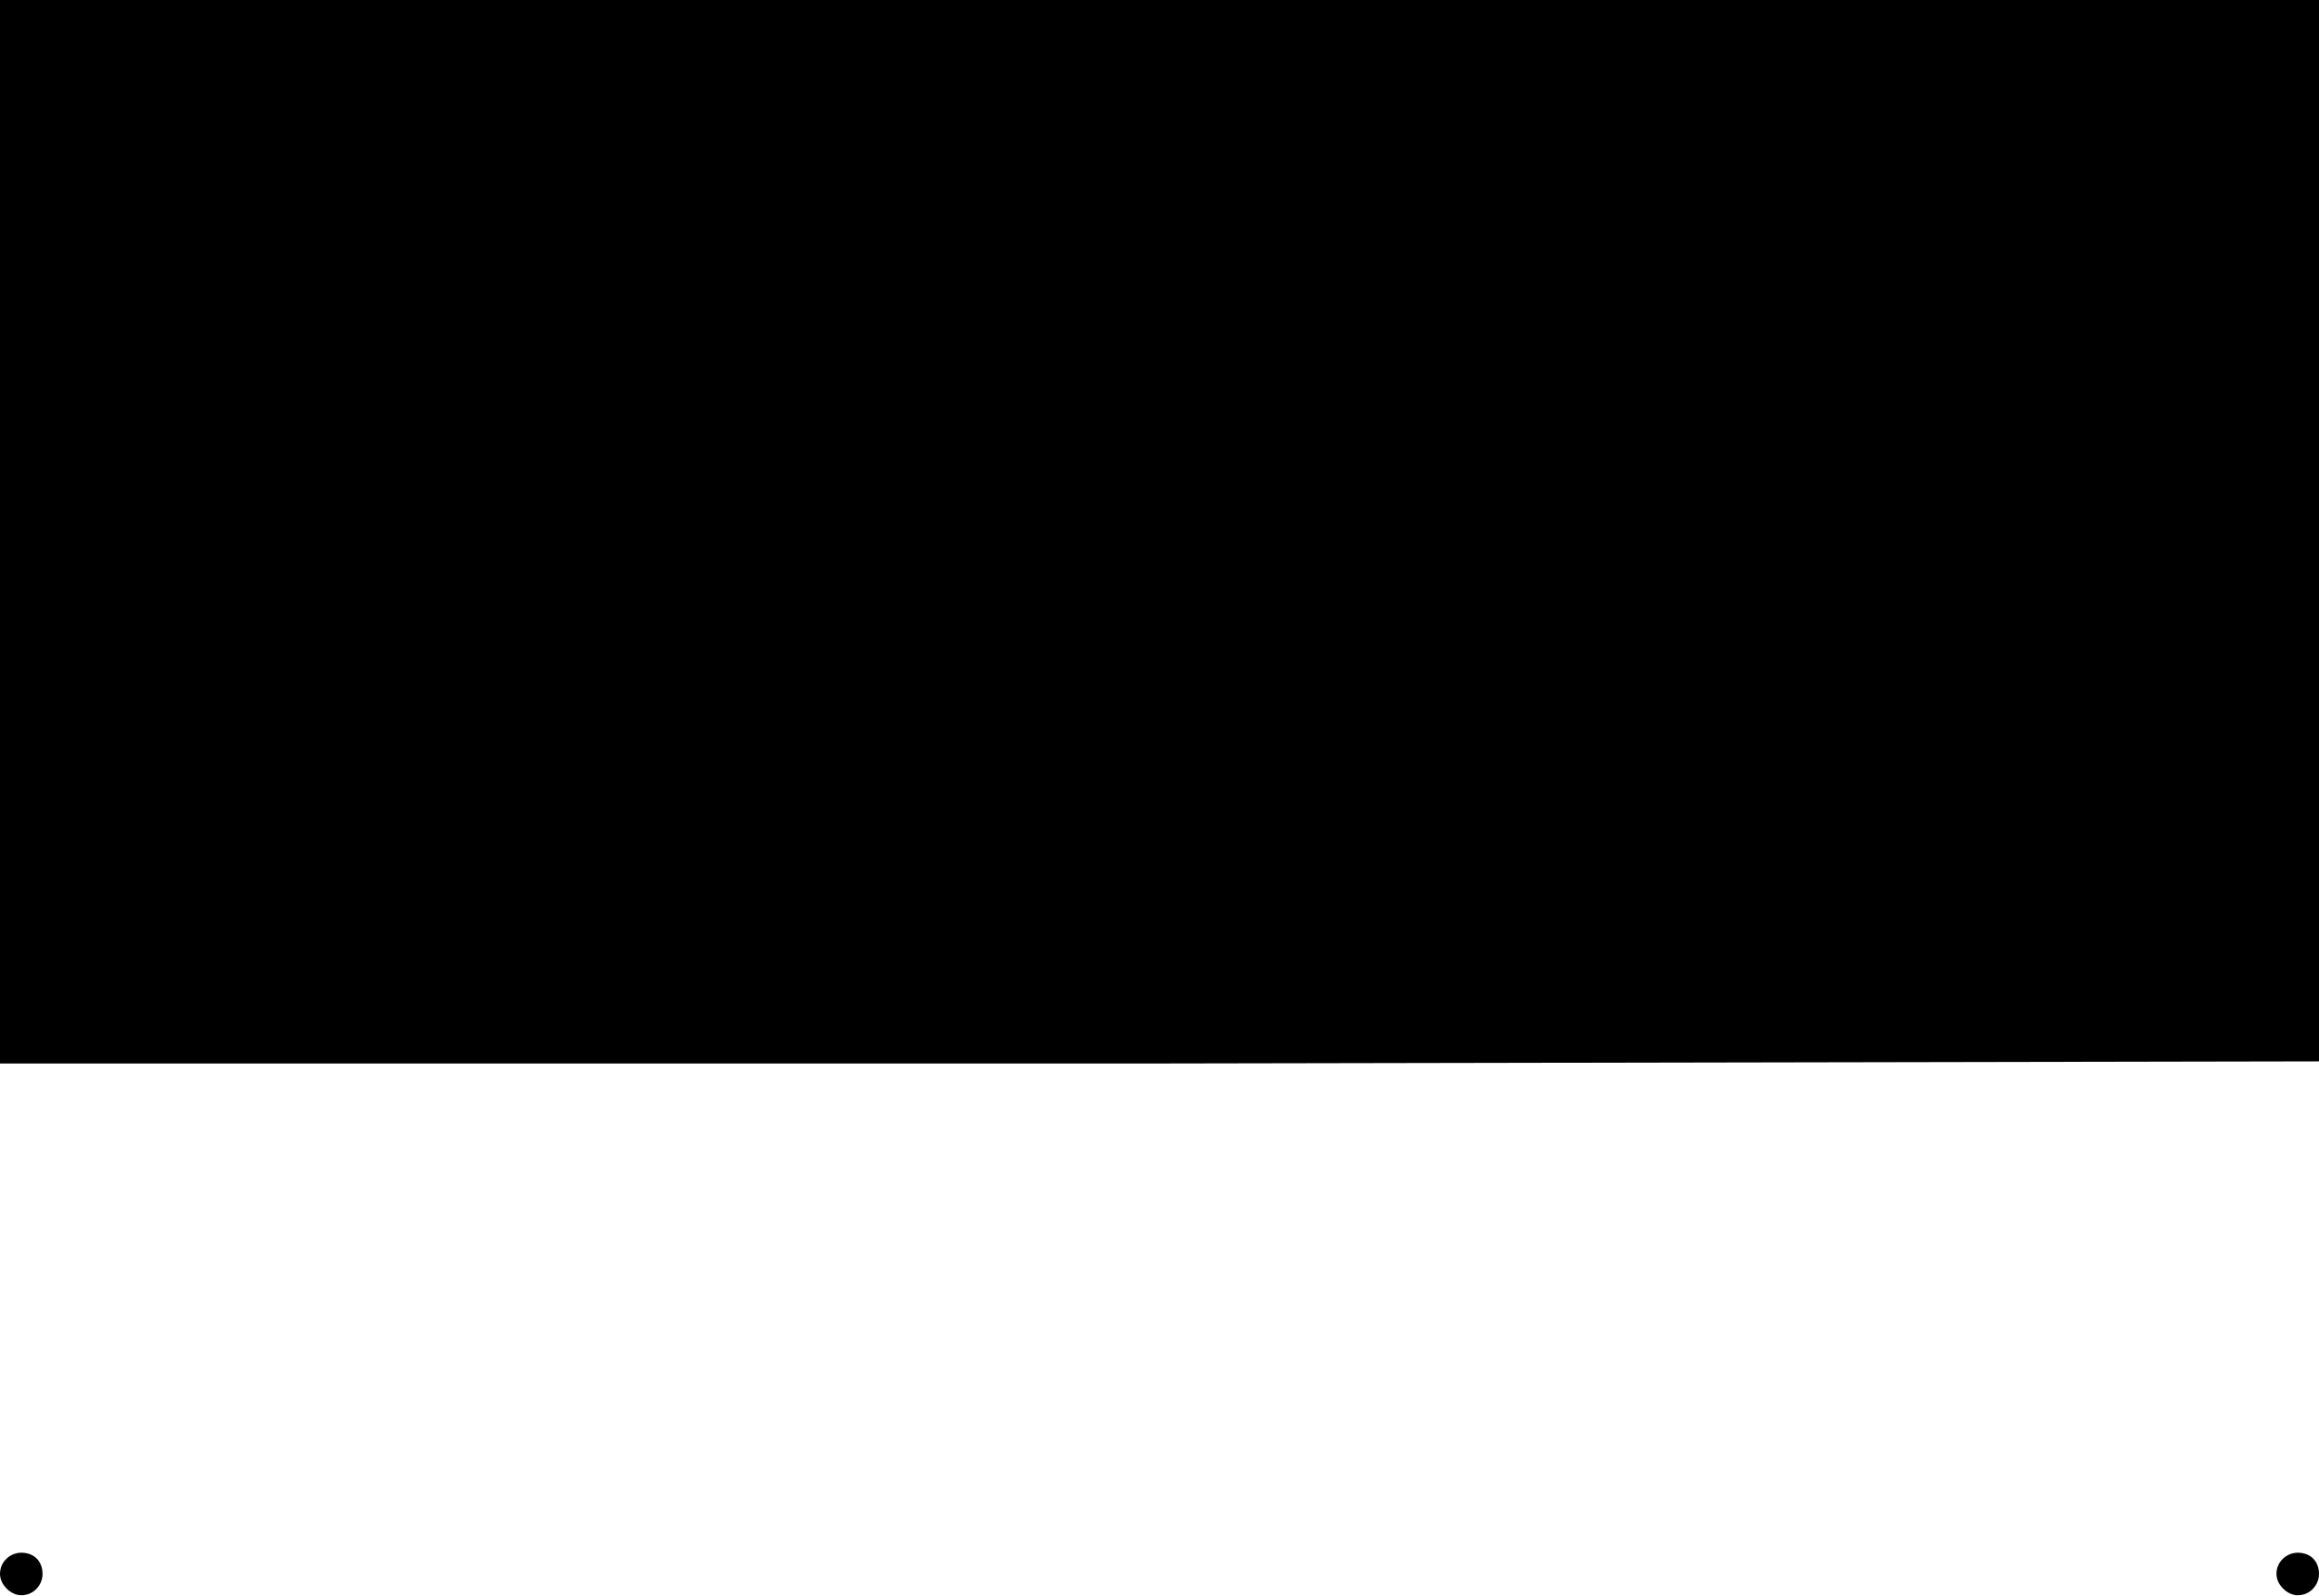
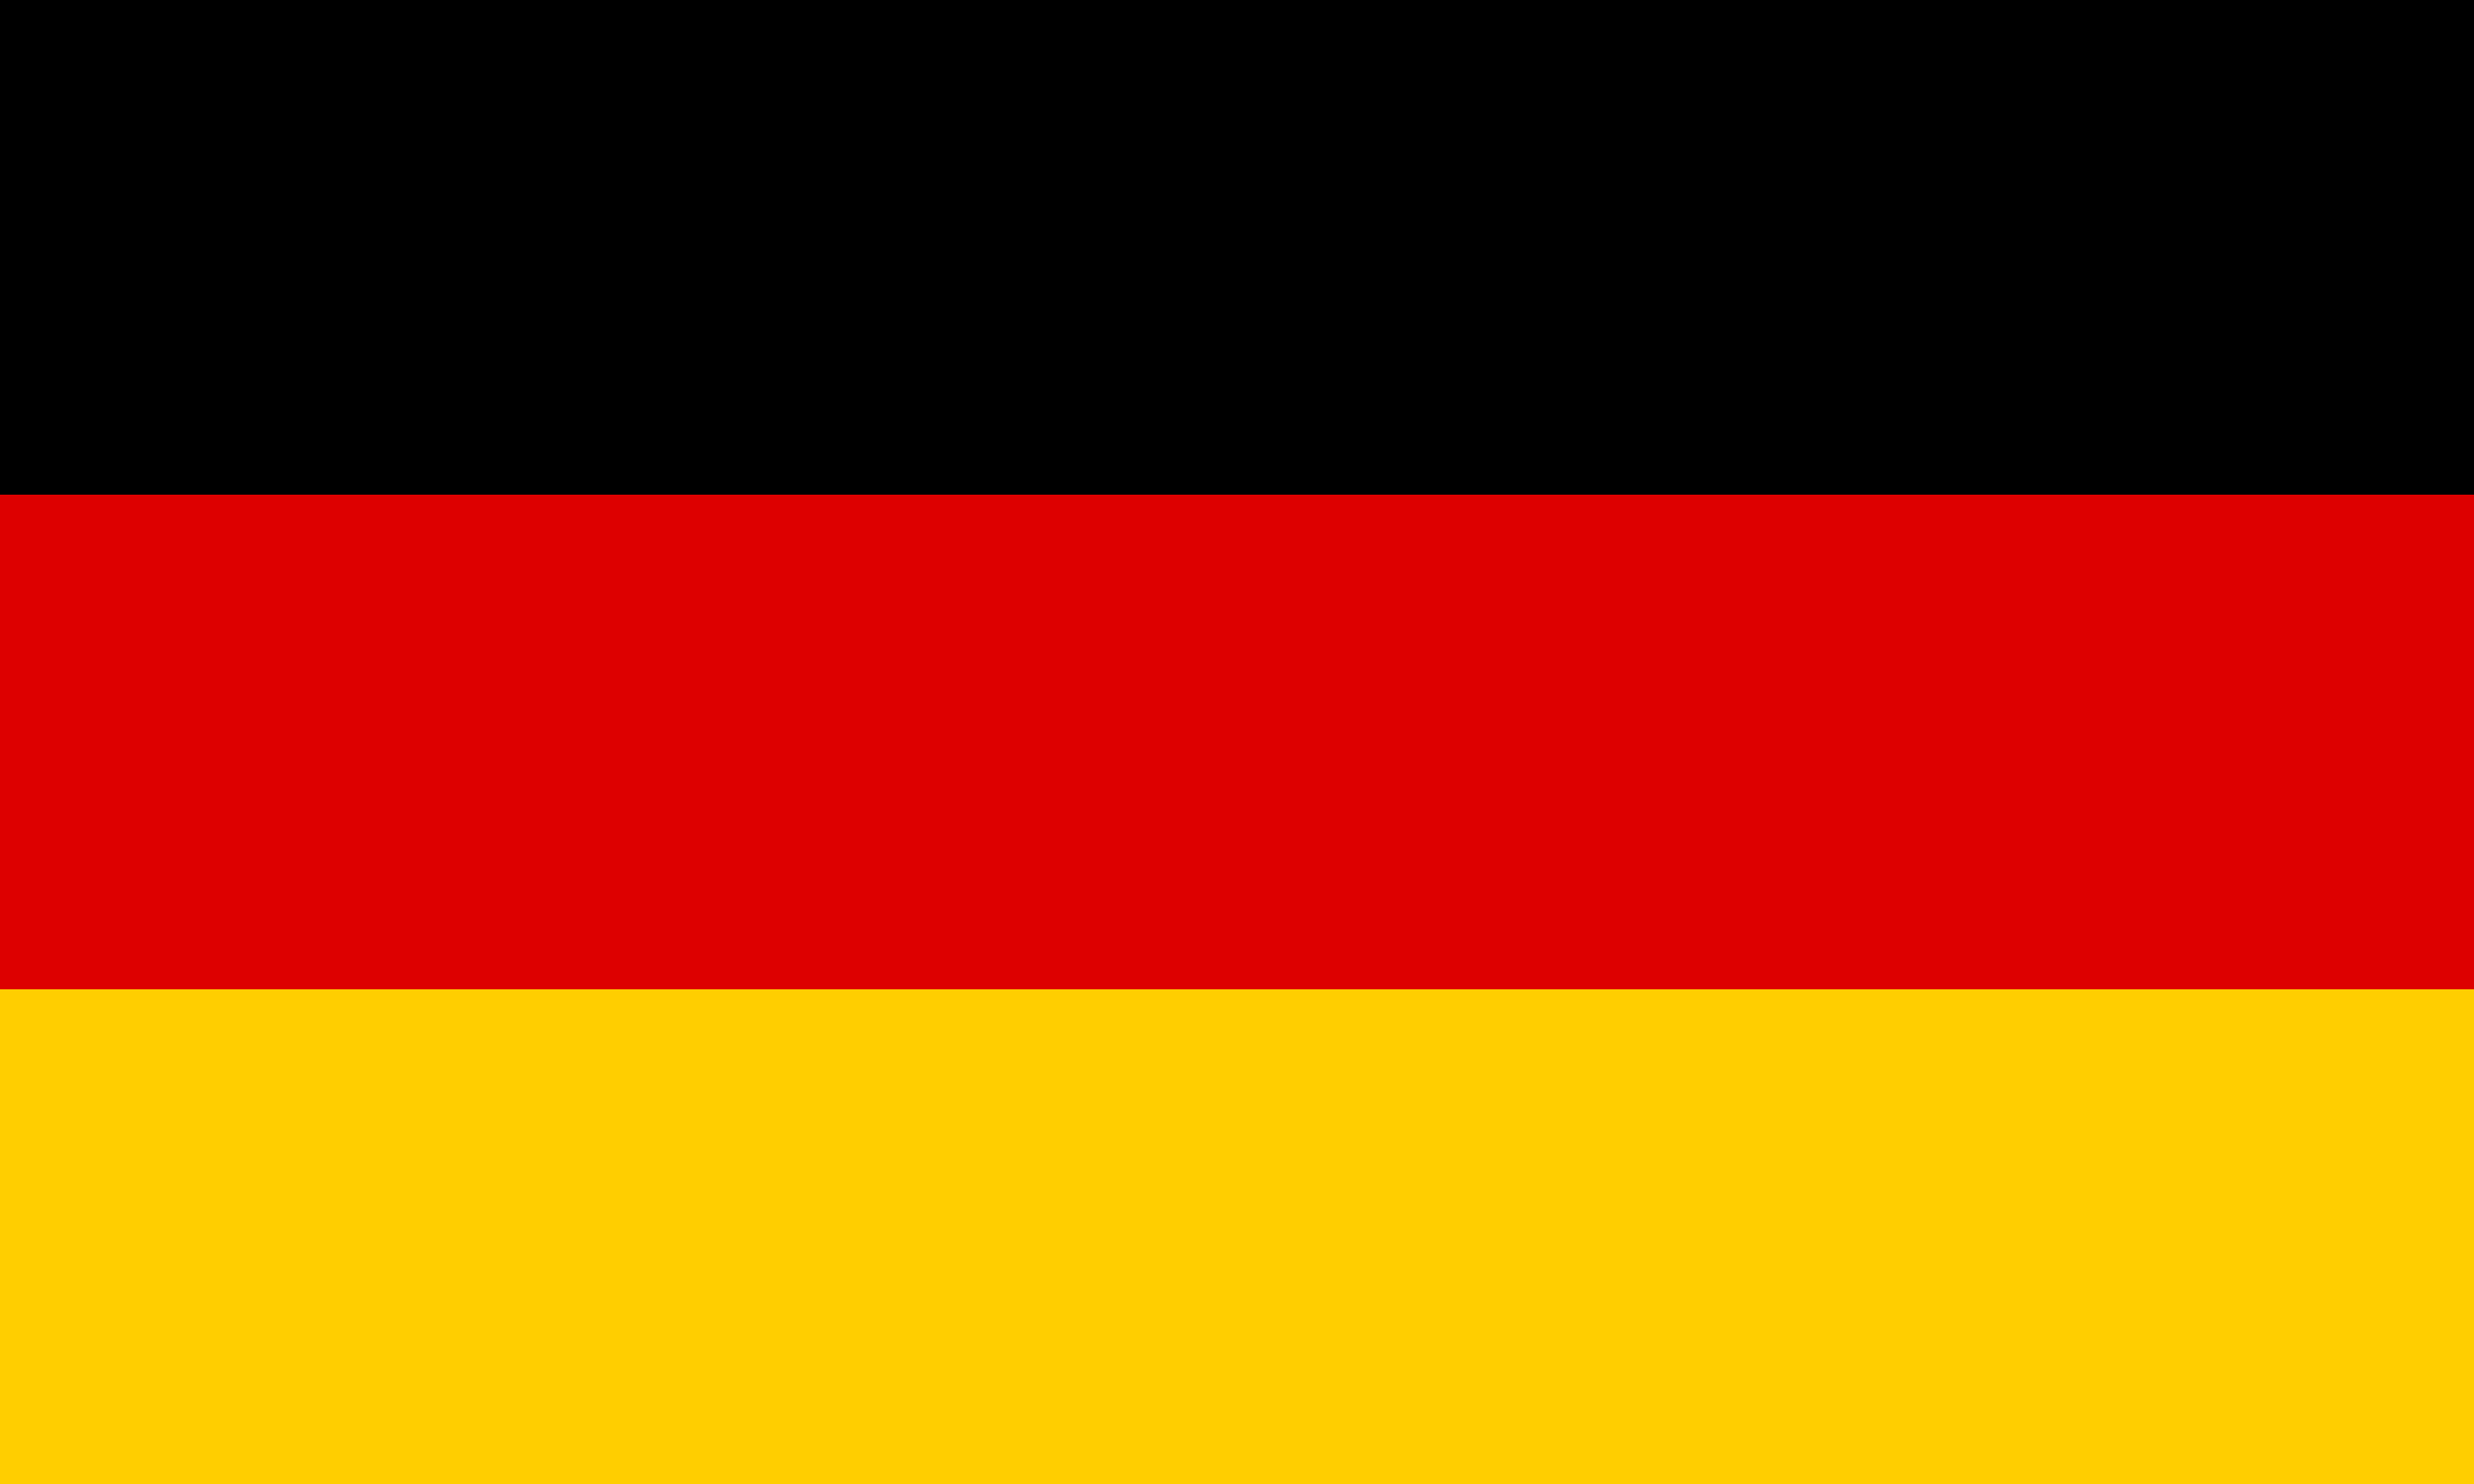
- <svg xmlns="http://www.w3.org/2000/svg" version="1.0" width="109pt" height="75pt" viewBox="0 0 109 75" preserveAspectRatio="xMidYMid meet">
-   <g transform="translate(0,75) scale(0.1,-0.1)" fill="#000000" stroke="none">
-     <path d="M0 500 l0 -250 545 0 545 1 0 249 0 250 -545 0 -545 0 0 -250z" />
-     <path d="M0 10 c0 -5 5 -10 10 -10 6 0 10 5 10 10 0 6 -4 10 -10 10 -5 0 -10 -4 -10 -10z" />
-     <path d="M1070 10 c0 -5 5 -10 10 -10 6 0 10 5 10 10 0 6 -4 10 -10 10 -5 0 -10 -4 -10 -10z" />
-   </g>
+ <svg xmlns="http://www.w3.org/2000/svg" viewBox="0 0 5 3">
+   <rect id="black_stripe" width="5" height="3" y="0" x="0" fill="#000" />
+   <rect id="red_stripe" width="5" height="2" y="1" x="0" fill="#D00" />
+   <rect id="gold_stripe" width="5" height="1" y="2" x="0" fill="#FFCE00" />
</svg>
